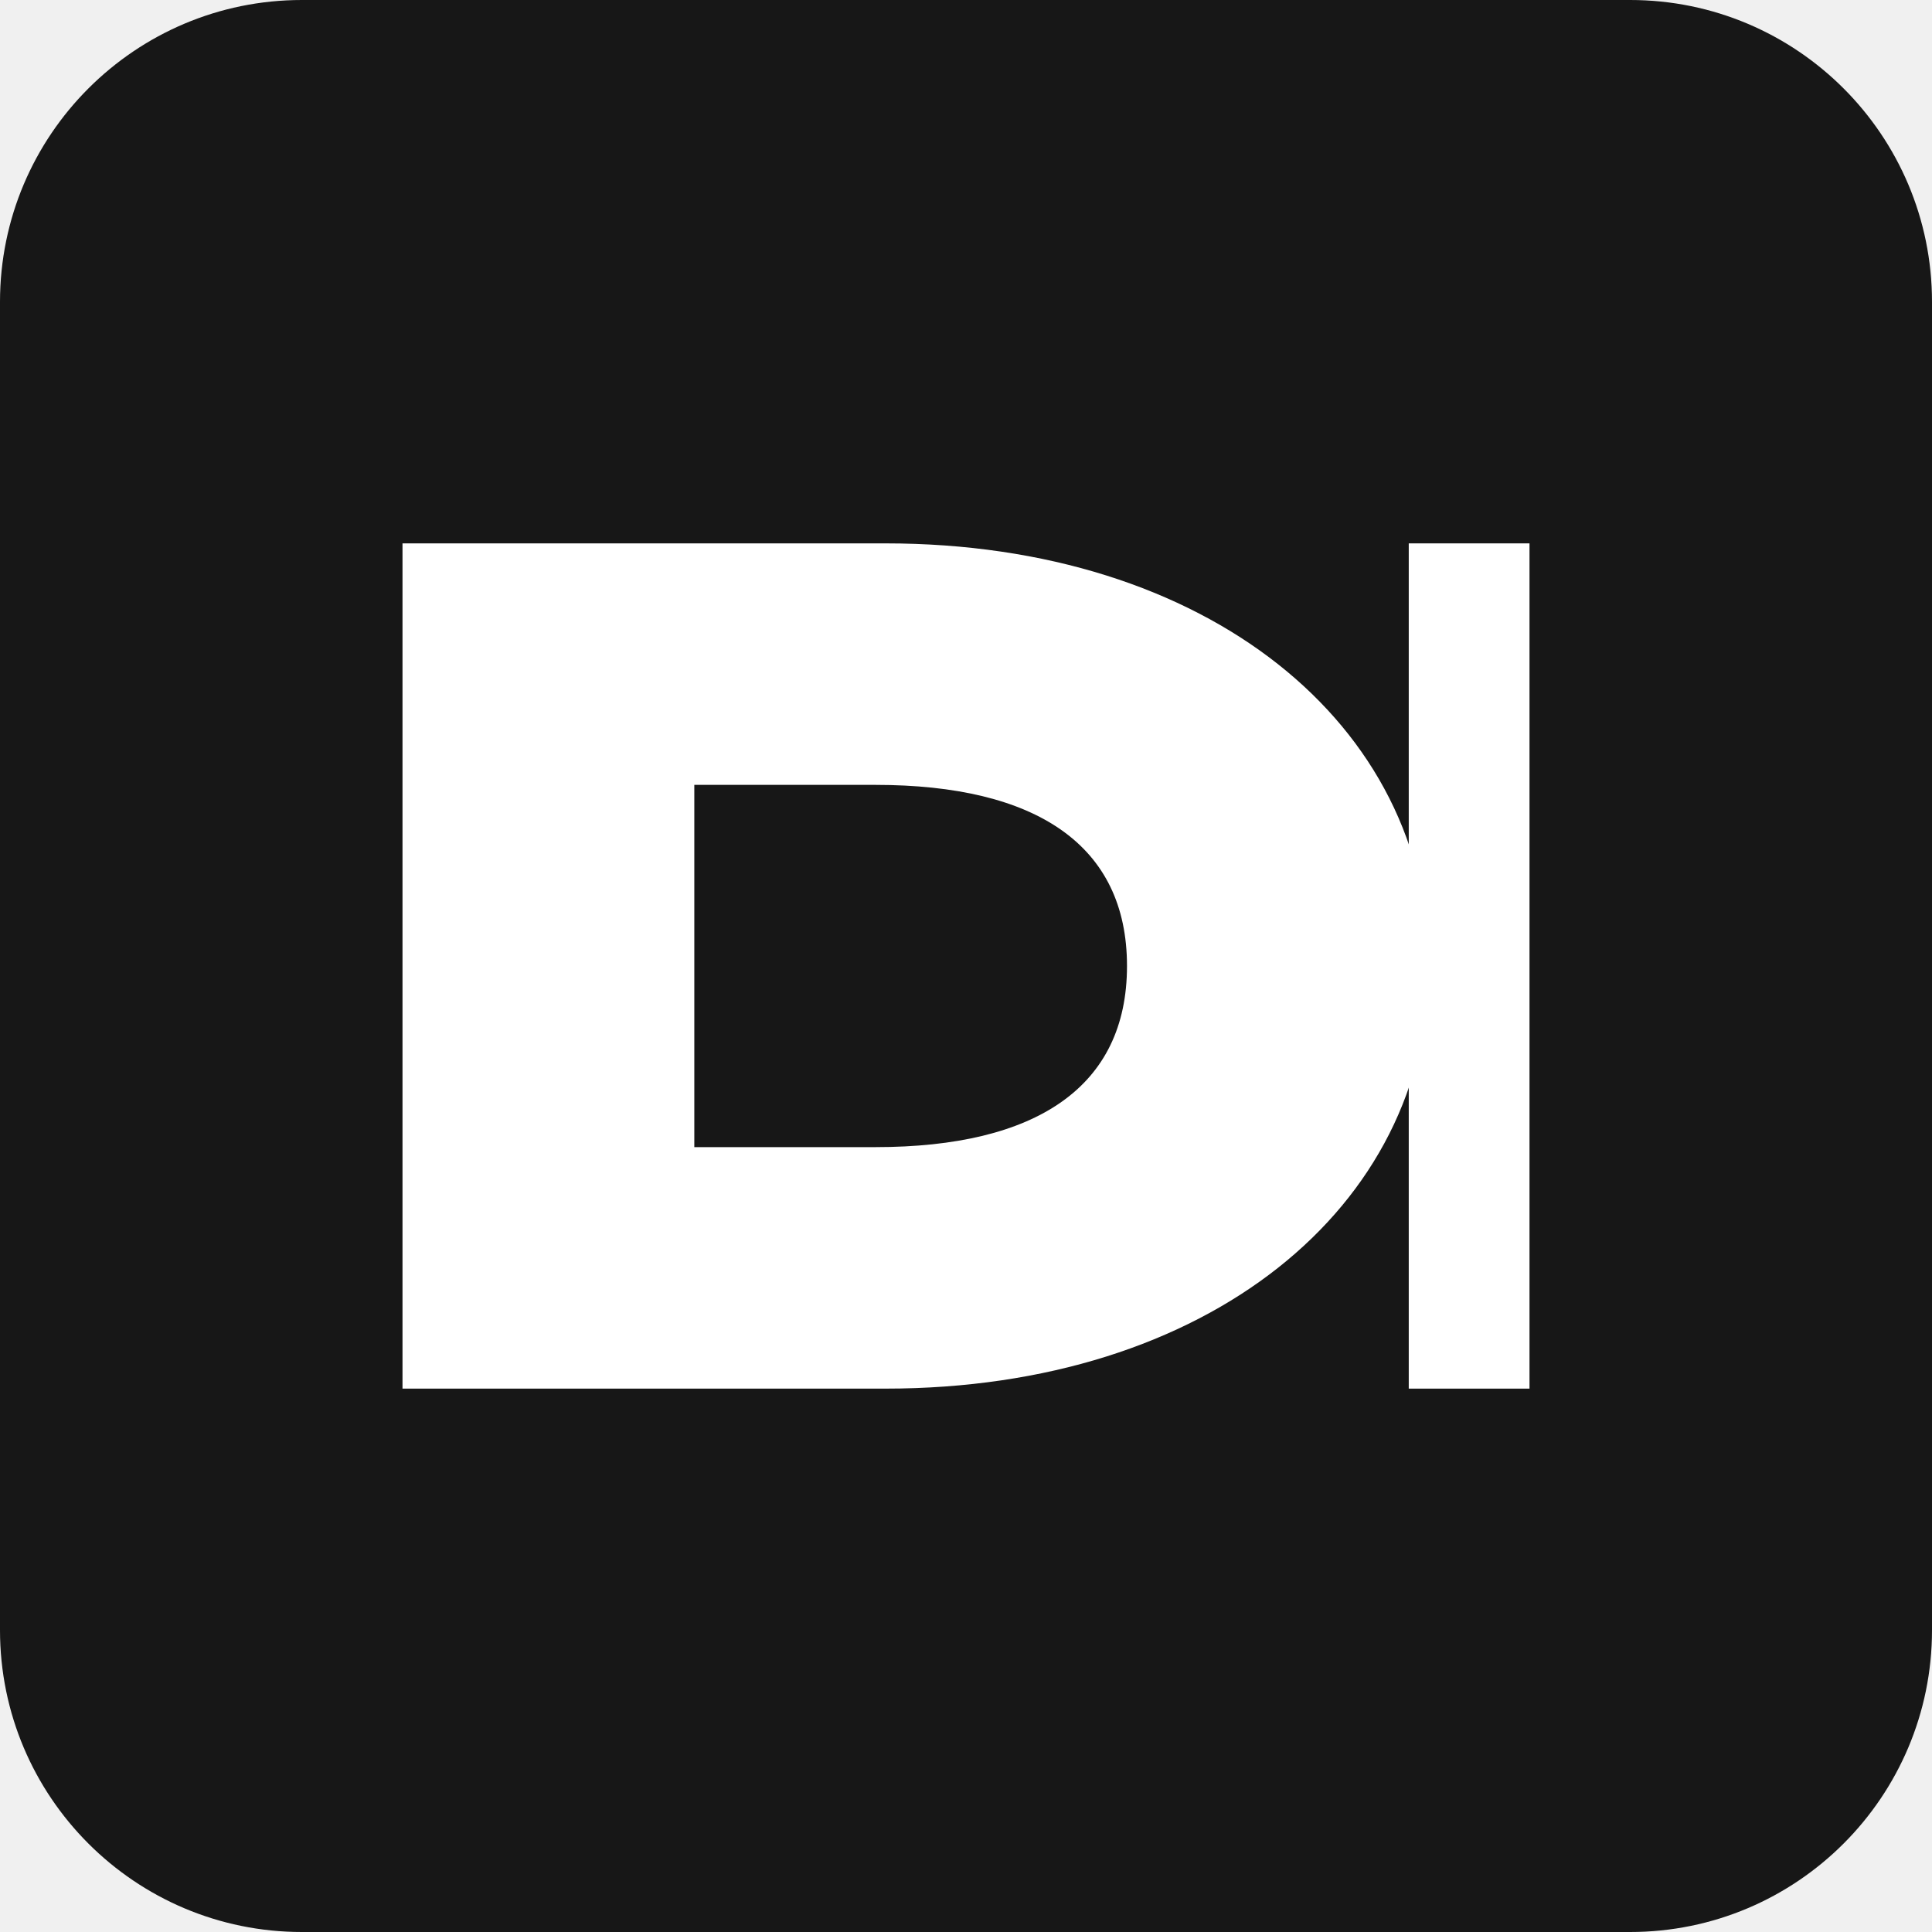
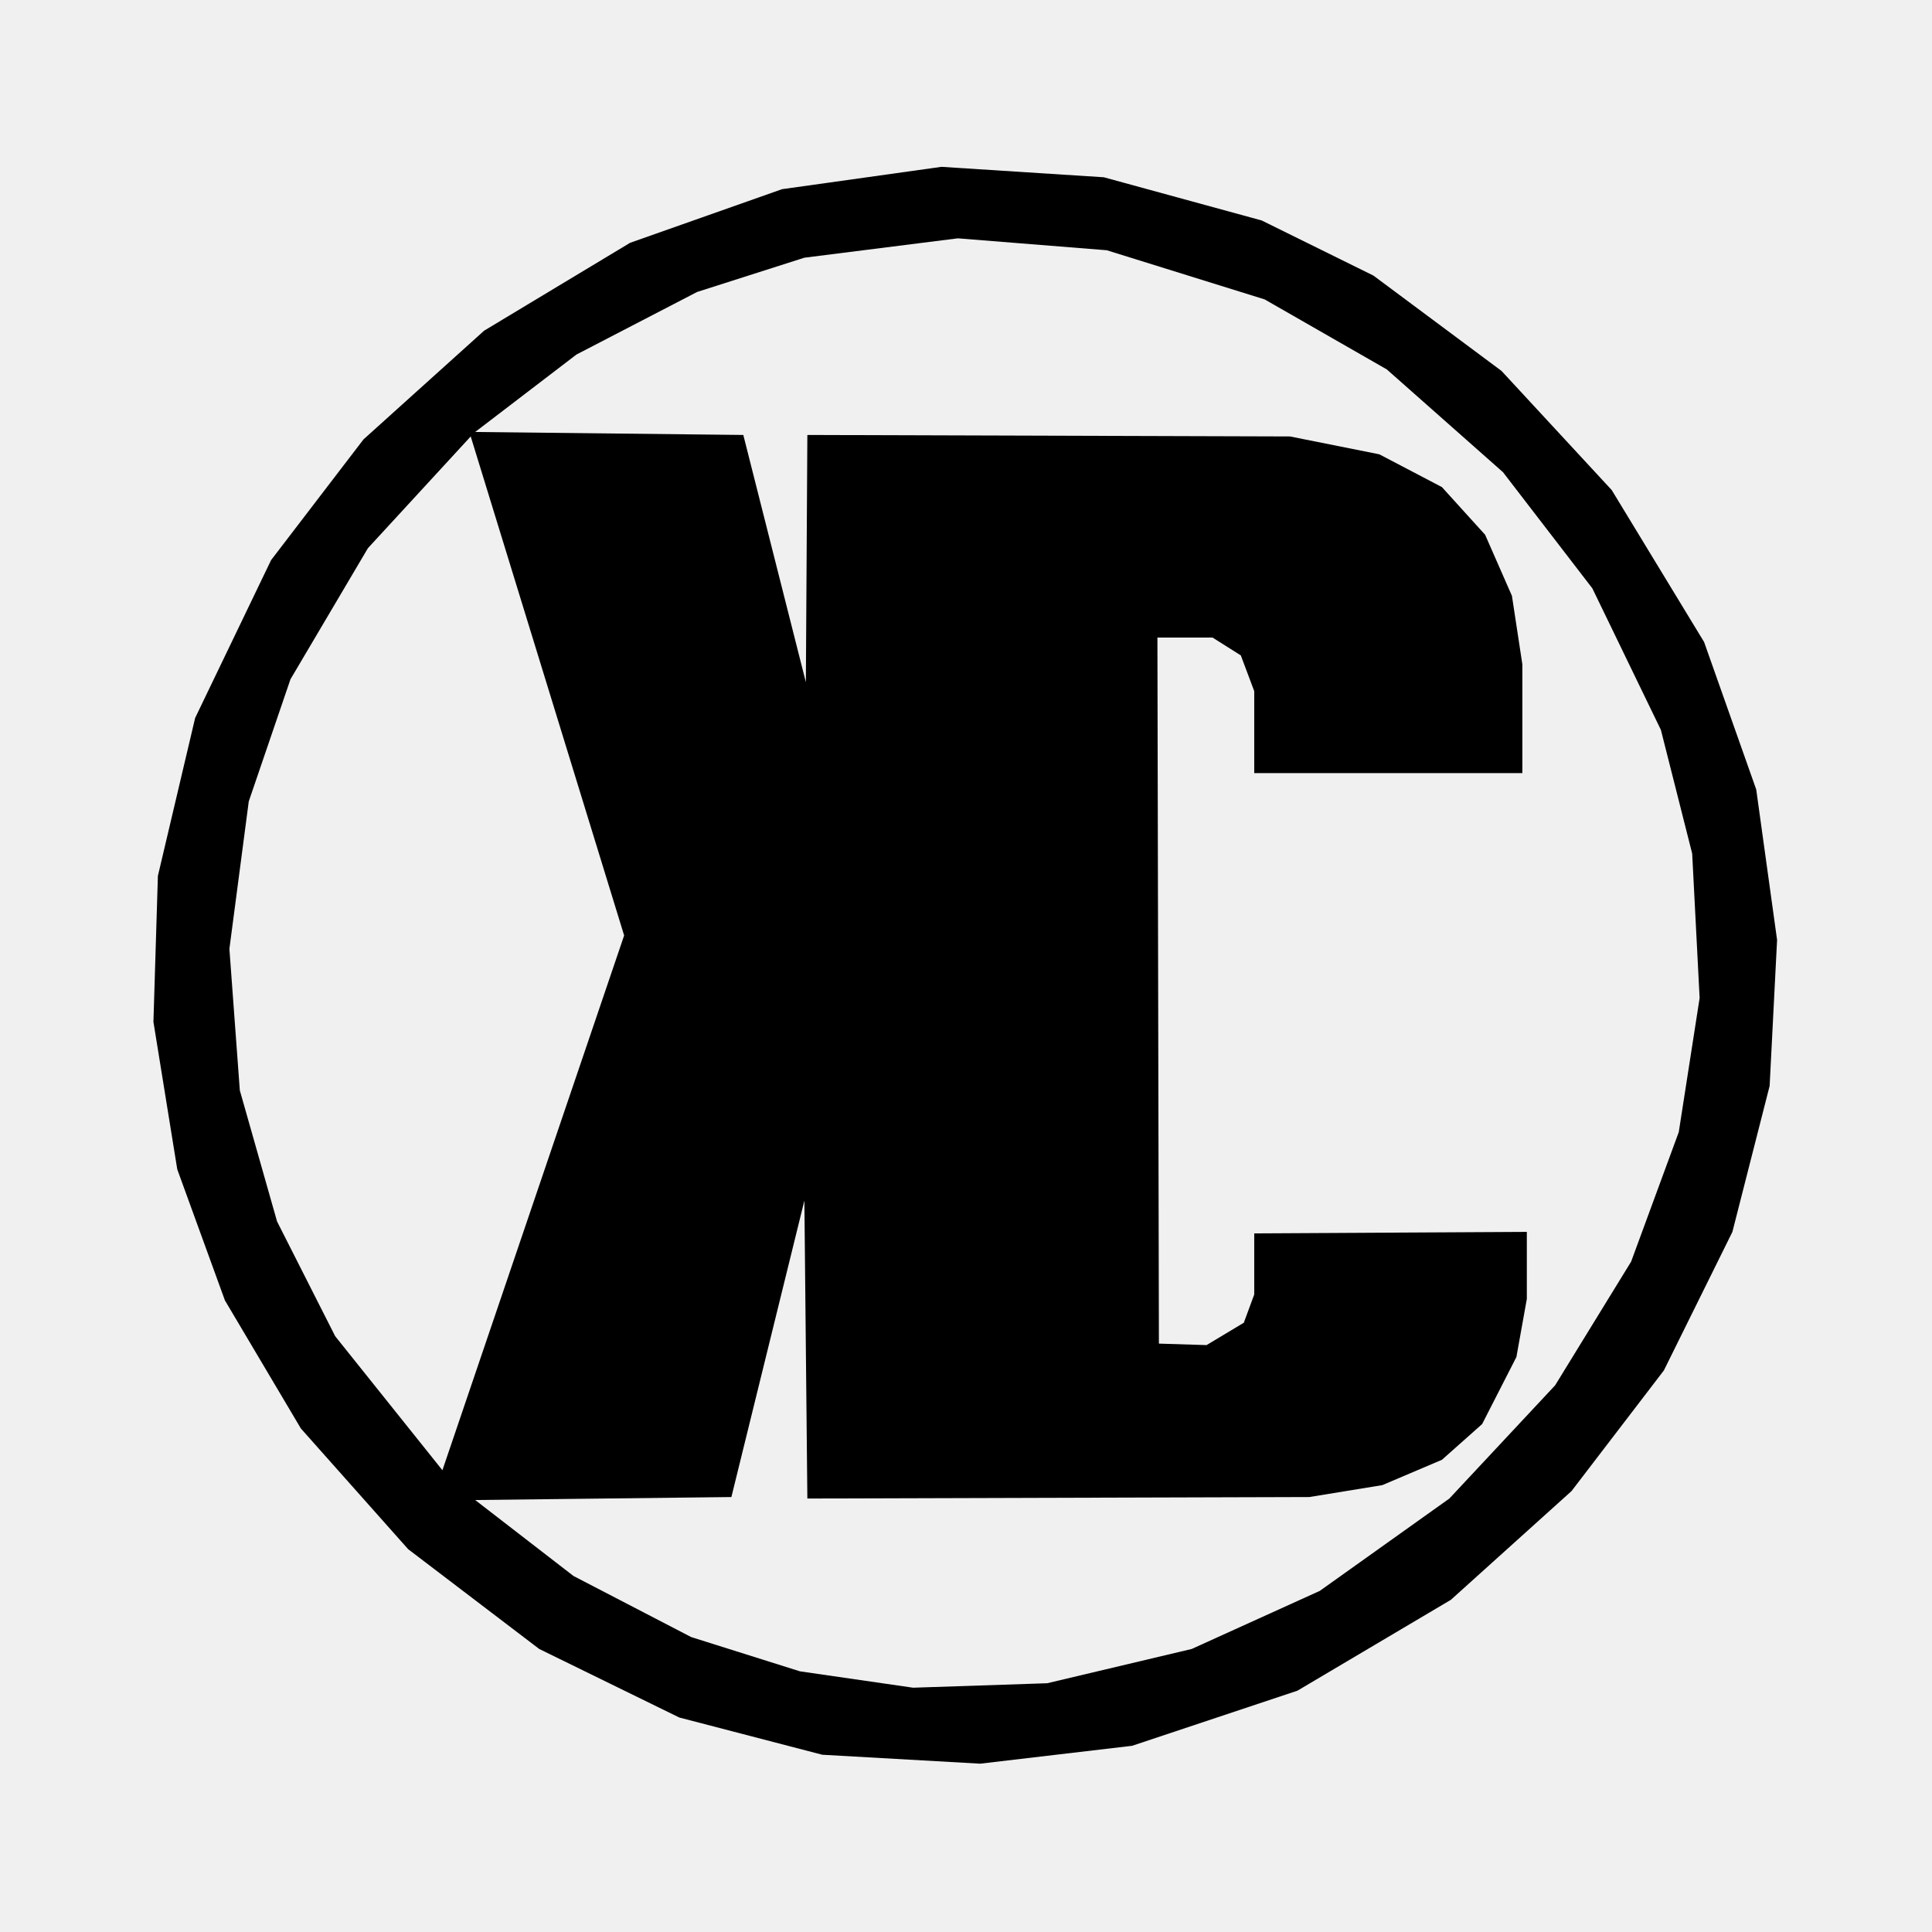
- <svg xmlns="http://www.w3.org/2000/svg" width="192" height="192" viewBox="0 0 192 192" role="img" aria-label="DRIXEL">
-   <rect width="192" height="192" rx="30" fill="#171717" />
-   <path d="M40 54h48c32 0 54 18 54 42s-22 42-54 42H40V54zm29 24v36h18c16 0 25-6 25-18s-9-18-25-18H69z" fill="#fff" />
-   <path d="M140 54h12v84h-12z" fill="#fff" />
+ <svg xmlns="http://www.w3.org/2000/svg" viewBox="0 0 1297 1297">
+   <path fill="#000" fill-rule="evenodd" d="M632 112 525 127 423 163 325 222 244 295 182 376 131 482 106 588 103 686 119 785 151 873 202 959 274 1040 362 1107 456 1153 552 1178 658 1184 760 1172 871 1135 974 1074 1055 1001 1117 920 1163 827 1188 729 1193 631 1179 530 1144 431 1082 329 1008 249 922 185 847 148 741 119 Z M316 293 419 628 297 987 225 897 186 820 161 732 154 637 167 538 195 456 247 368 Z M643 160 743 168 849 201 931 248 1009 317 1069 395 1115 490 1136 573 1141 670 1127 760 1095 847 1044 930 973 1006 886 1068 800 1107 703 1130 613 1133 537 1122 464 1099 385 1058 319 1007 491 1005 540 806 542 1006 879 1005 928 997 968 980 995 956 1018 911 1025 872 1025 827 842 828 842 869 835 888 810 903 778 902 777 428 814 428 833 440 842 464 842 519 1022 519 1022 446 1015 400 997 359 968 327 926 305 866 293 542 292 541 458 499 292 319 290 387 238 468 196 540 173 Z" />
</svg>
